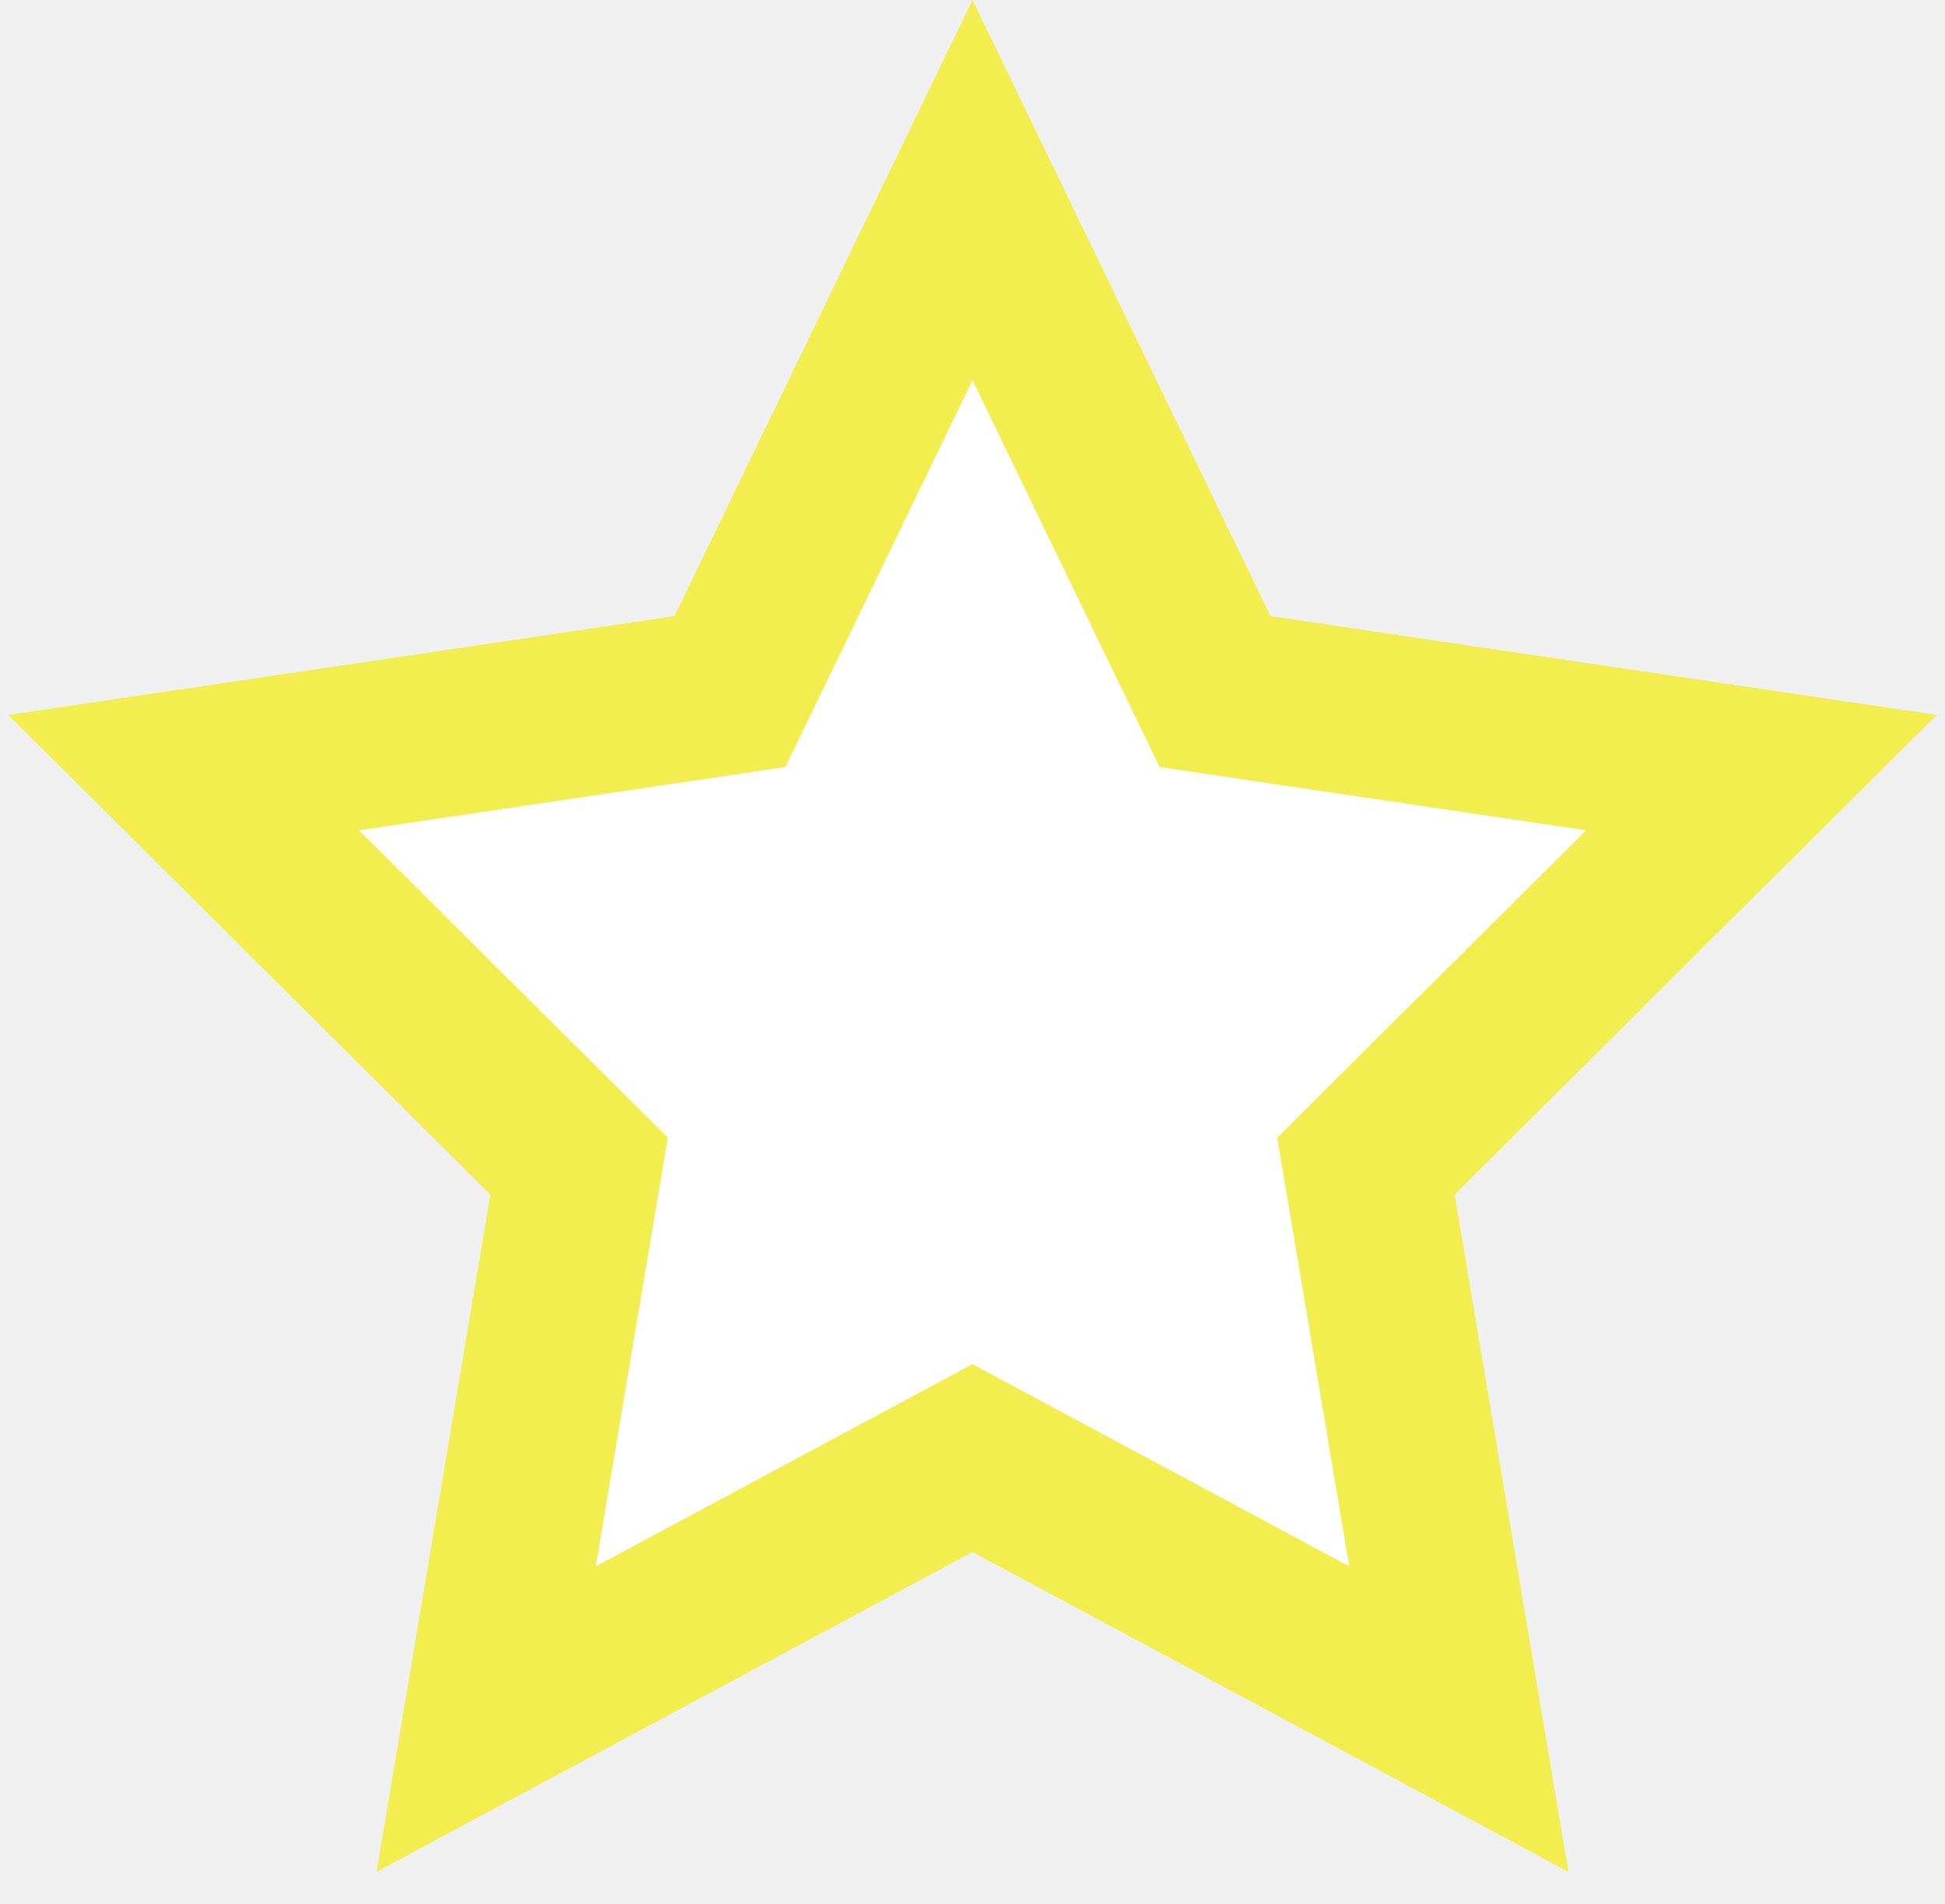
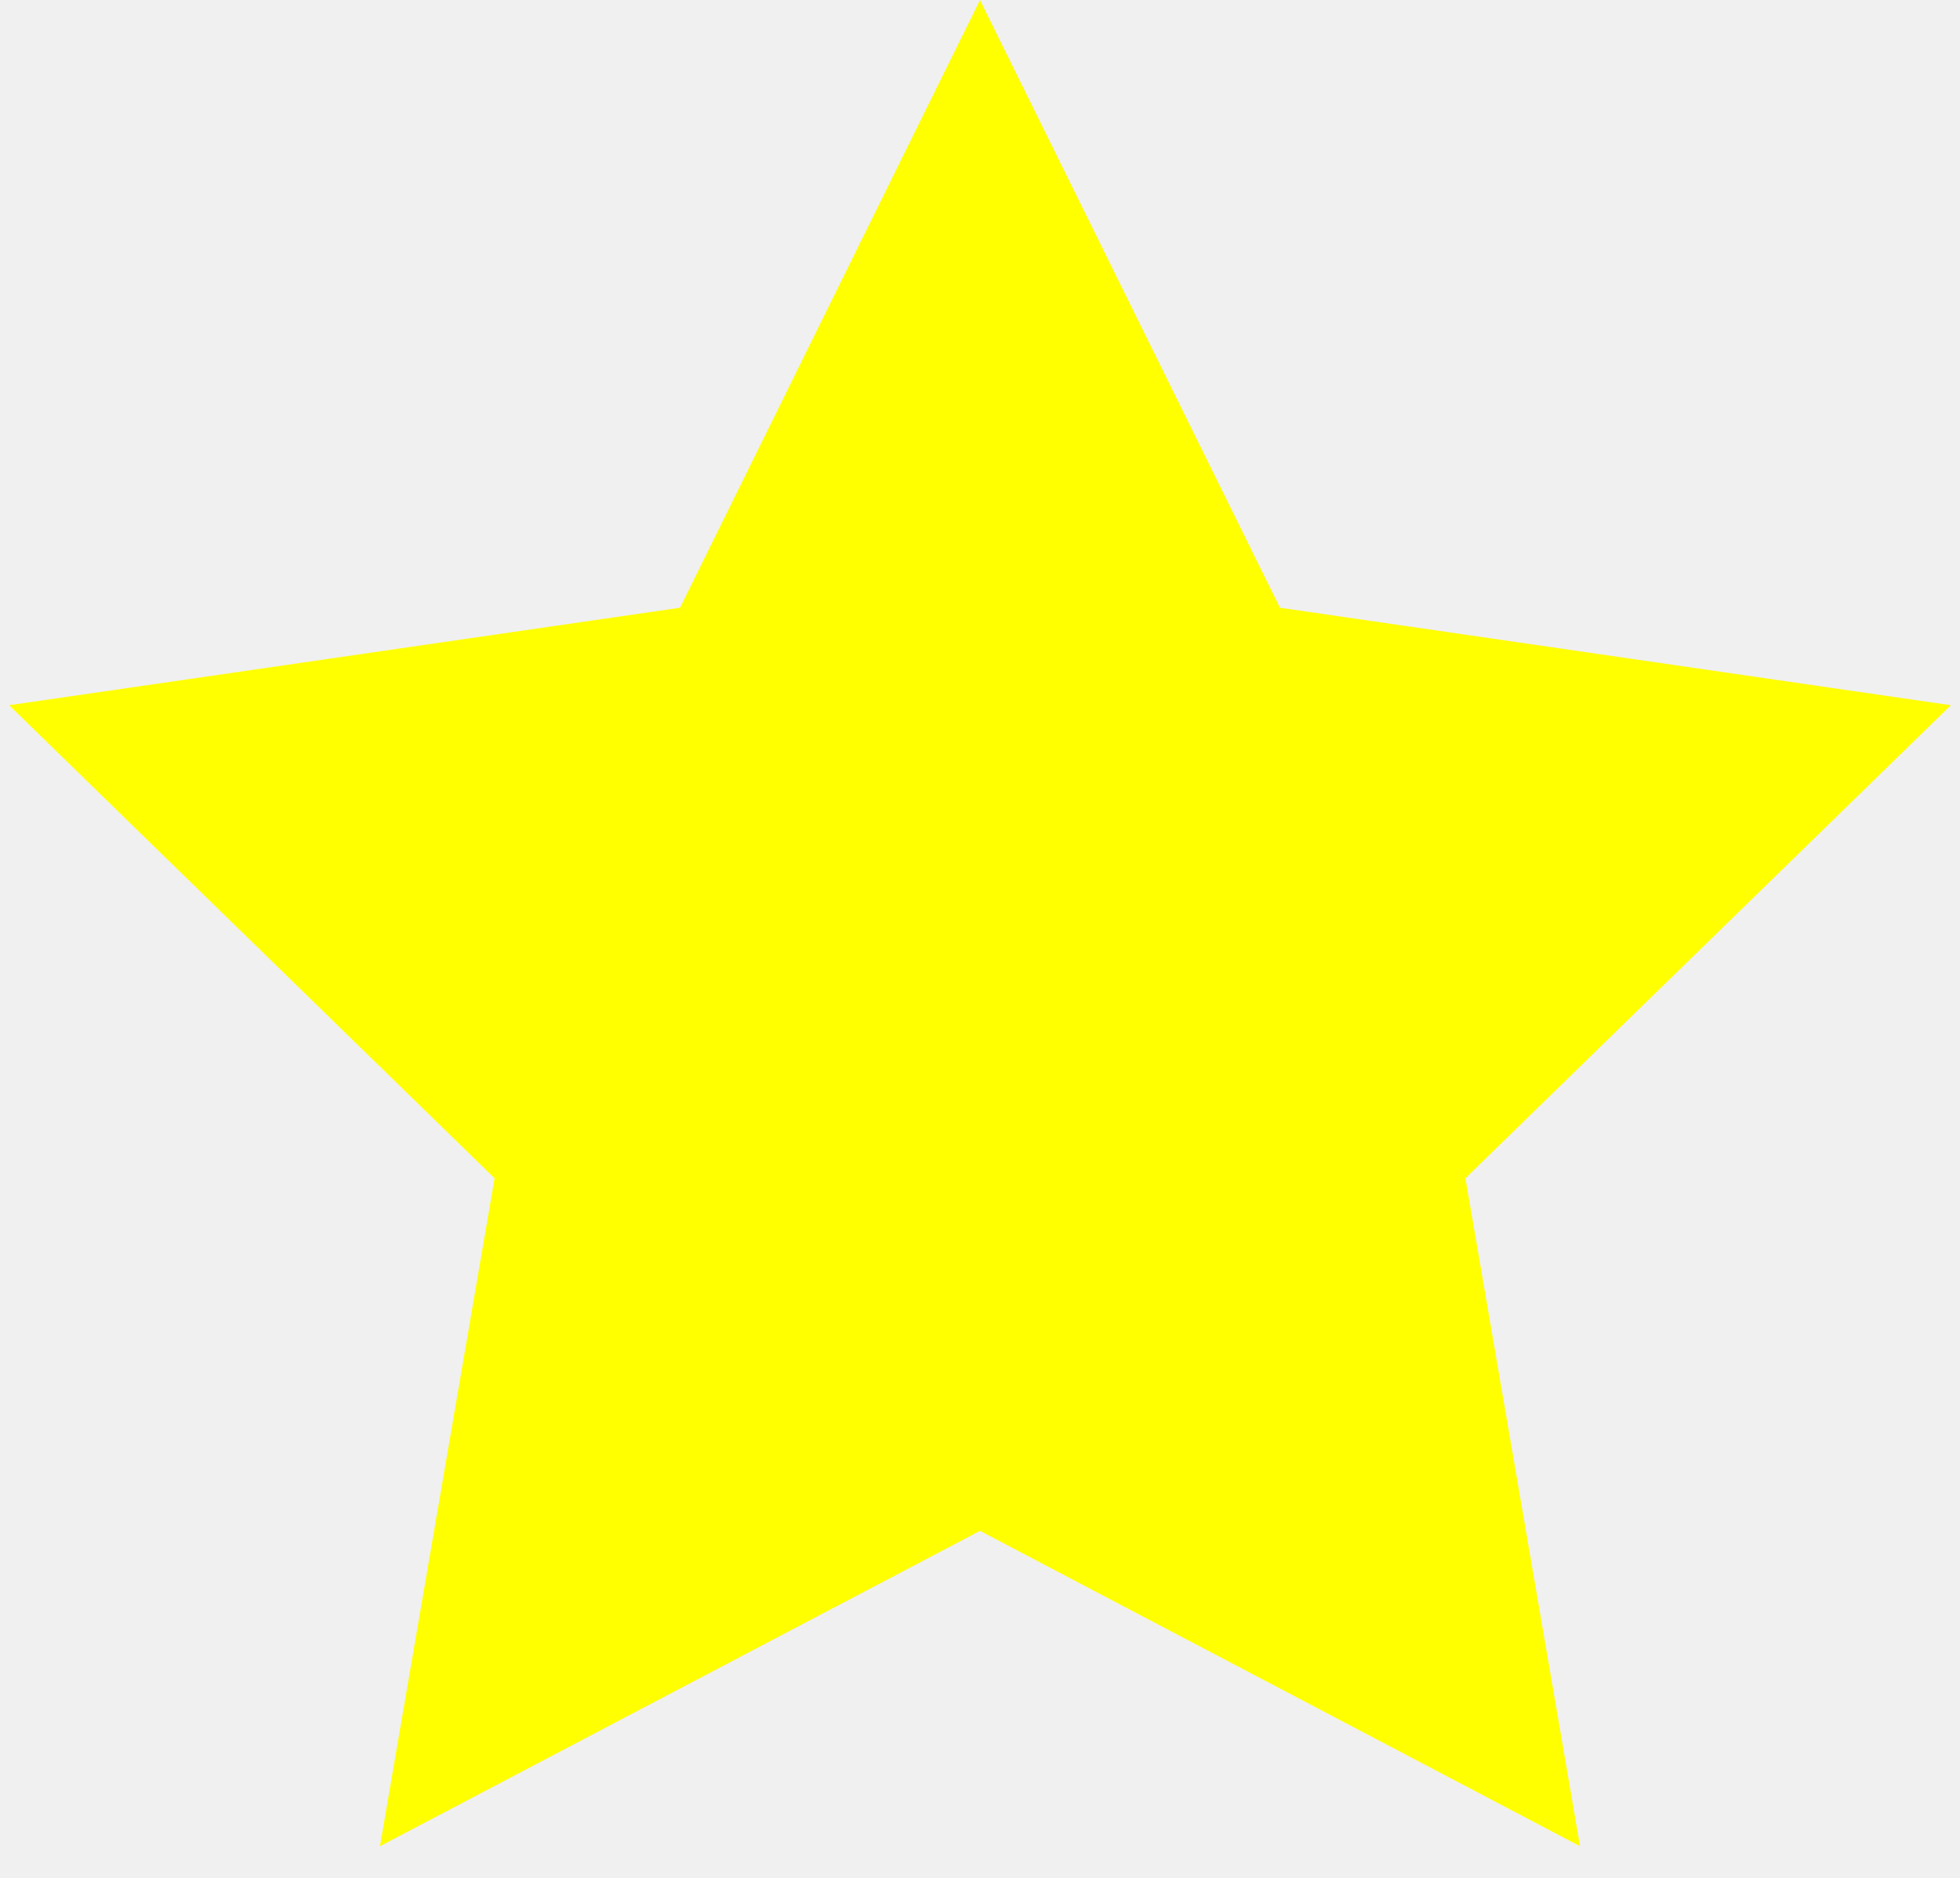
- <svg xmlns="http://www.w3.org/2000/svg" width="47px" height="46px" viewBox="0 0 47 46" version="1.1">
+ <svg xmlns="http://www.w3.org/2000/svg" width="48px" height="46px" viewBox="0 0 48 46" version="1.1">
  <g id="Page-1" stroke="none" stroke-width="1" fill="none" fill-rule="evenodd">
-     <path d="M35.252,41.535 L33.007,28.174 L42.564,18.668 L29.361,16.71 L23.5,4.593 L17.639,16.71 L4.436,18.668 L13.993,28.174 L11.748,41.535 L23.5,35.23 L35.252,41.535 Z" id="Star" stroke="#F2EE4F" stroke-width="4" fill="#FFFFFF" />
+     <path d="M38.031,44.311 L35.351,28.688 L46.702,17.624 L31.015,15.344 L24,1.13 L16.985,15.344 L1.298,17.624 L12.649,28.688 L9.969,44.311 L24,36.935 L38.031,44.311 Z" id="Star" stroke="#FFFF00" fill="#FFFF00" />
  </g>
</svg>
